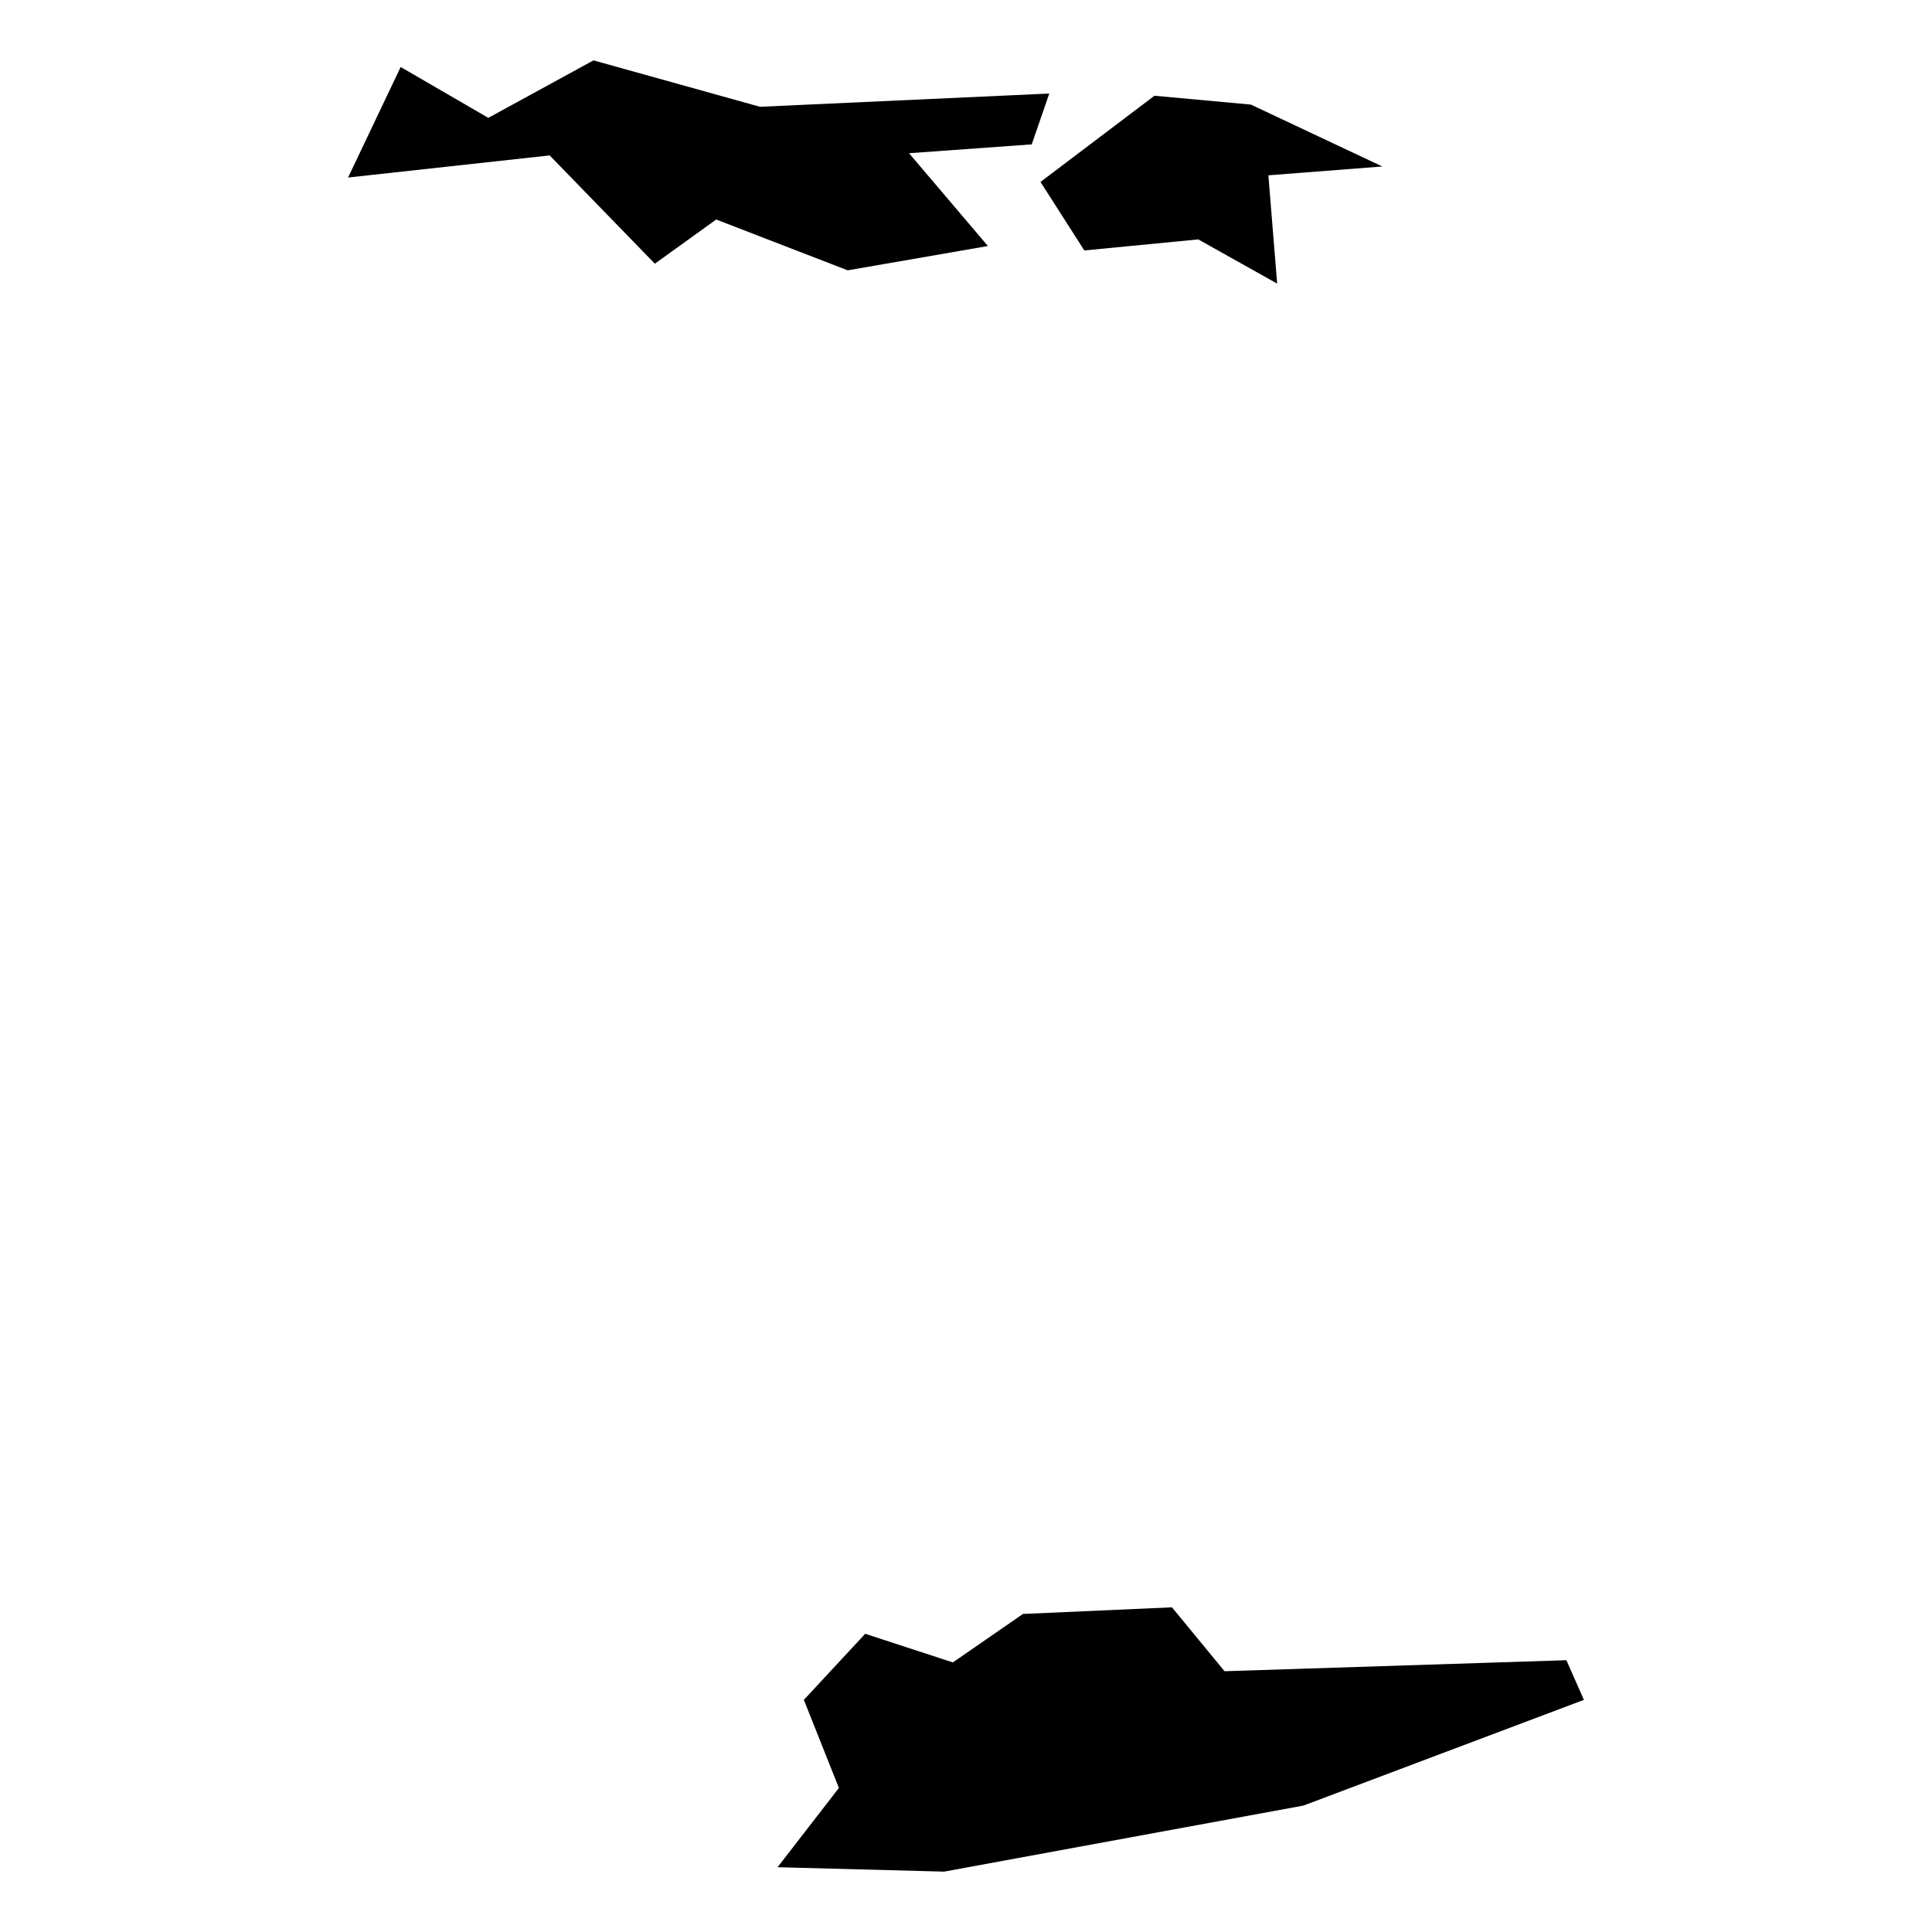
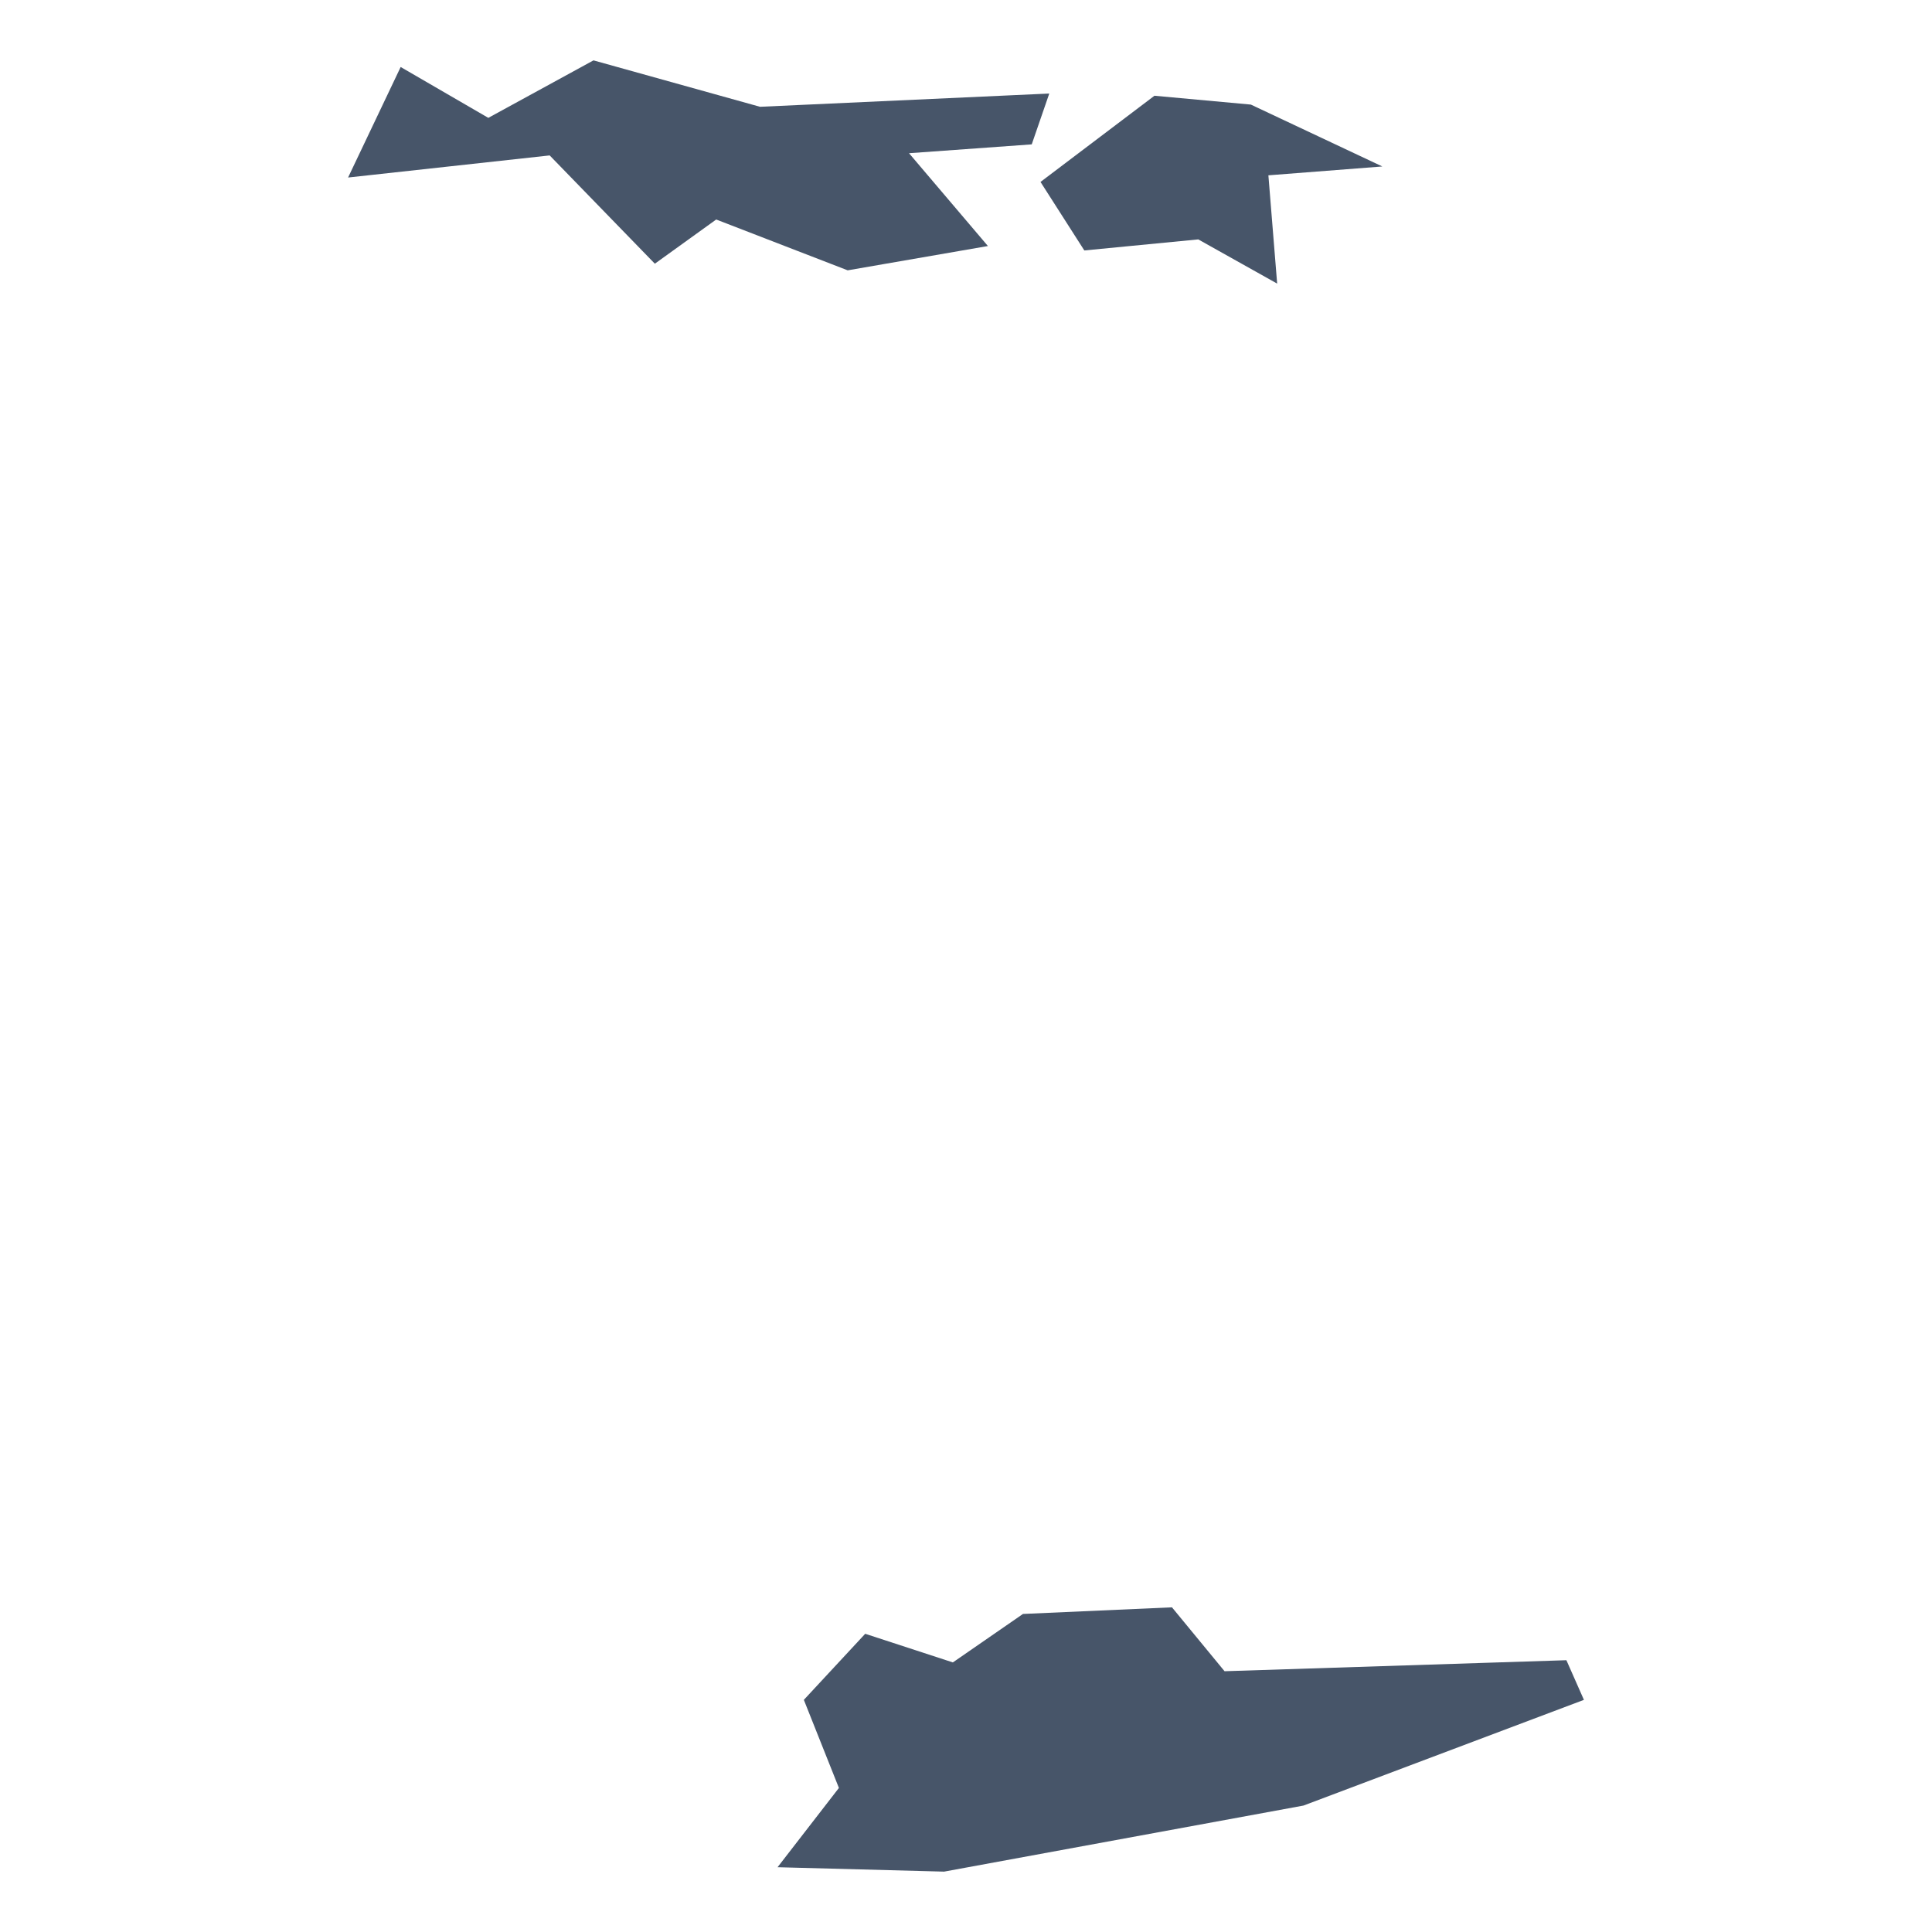
<svg xmlns="http://www.w3.org/2000/svg" viewBox="0 0 128 128" fill="none" aria-hidden="true">
-   <path d="M68.936,12.054L76.485,6.343L82.873,6.929L91.583,11.029L84.034,11.615L84.615,18.789L79.388,15.861L71.839,16.593ZM51.515,123.708L55.58,118.456L53.257,112.62L57.322,108.242L63.129,110.139L67.775,106.928L77.646,106.49L81.13,110.723L103.778,109.993L104.939,112.62L86.357,119.624L62.548,124ZM23.061,11.761L26.545,4.439L32.352,7.808L39.32,4L50.354,7.075L69.517,6.197L68.355,9.565L60.225,10.151L65.452,16.3L56.161,17.91L47.45,14.543L43.385,17.471L36.417,10.297Z" fill="currentColor" />
+   <path d="M68.936,12.054L76.485,6.343L82.873,6.929L91.583,11.029L84.034,11.615L84.615,18.789L79.388,15.861L71.839,16.593ZM51.515,123.708L55.58,118.456L53.257,112.62L57.322,108.242L63.129,110.139L67.775,106.928L77.646,106.49L81.13,110.723L103.778,109.993L104.939,112.62L86.357,119.624L62.548,124ZM23.061,11.761L26.545,4.439L32.352,7.808L39.32,4L50.354,7.075L69.517,6.197L68.355,9.565L60.225,10.151L65.452,16.3L56.161,17.91L47.45,14.543L43.385,17.471L36.417,10.297Z" fill="#475569" />
</svg>
